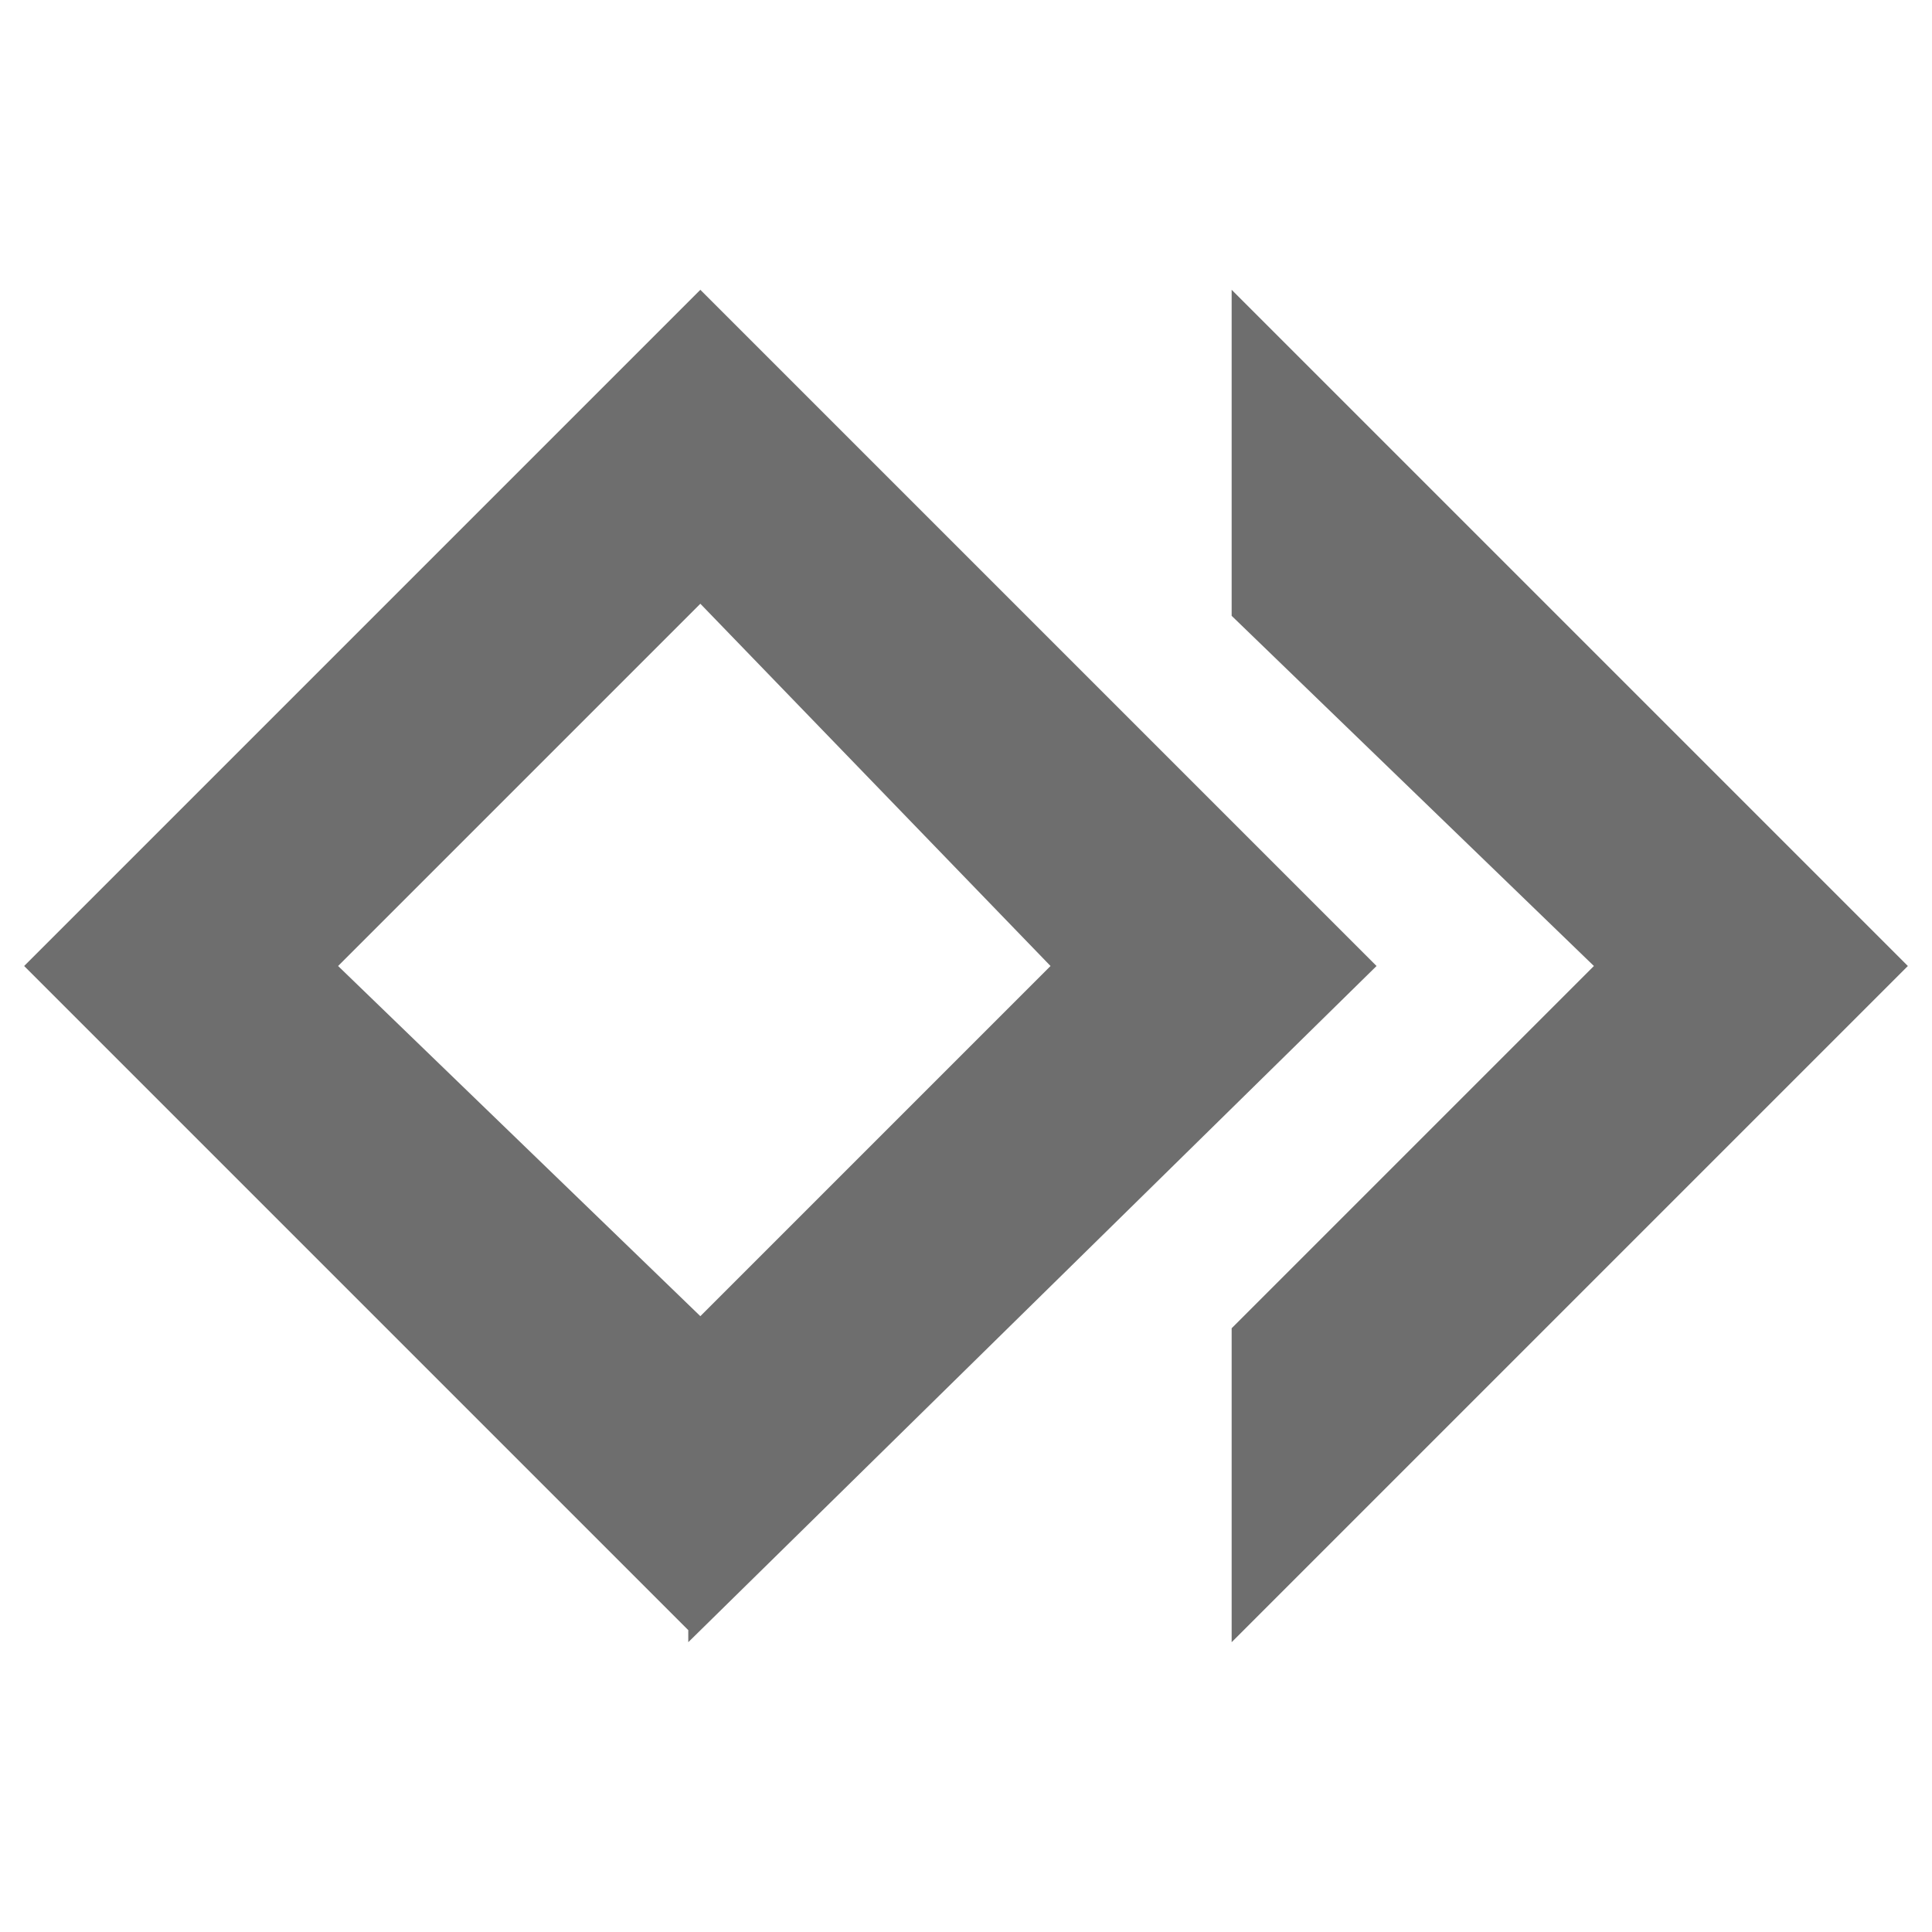
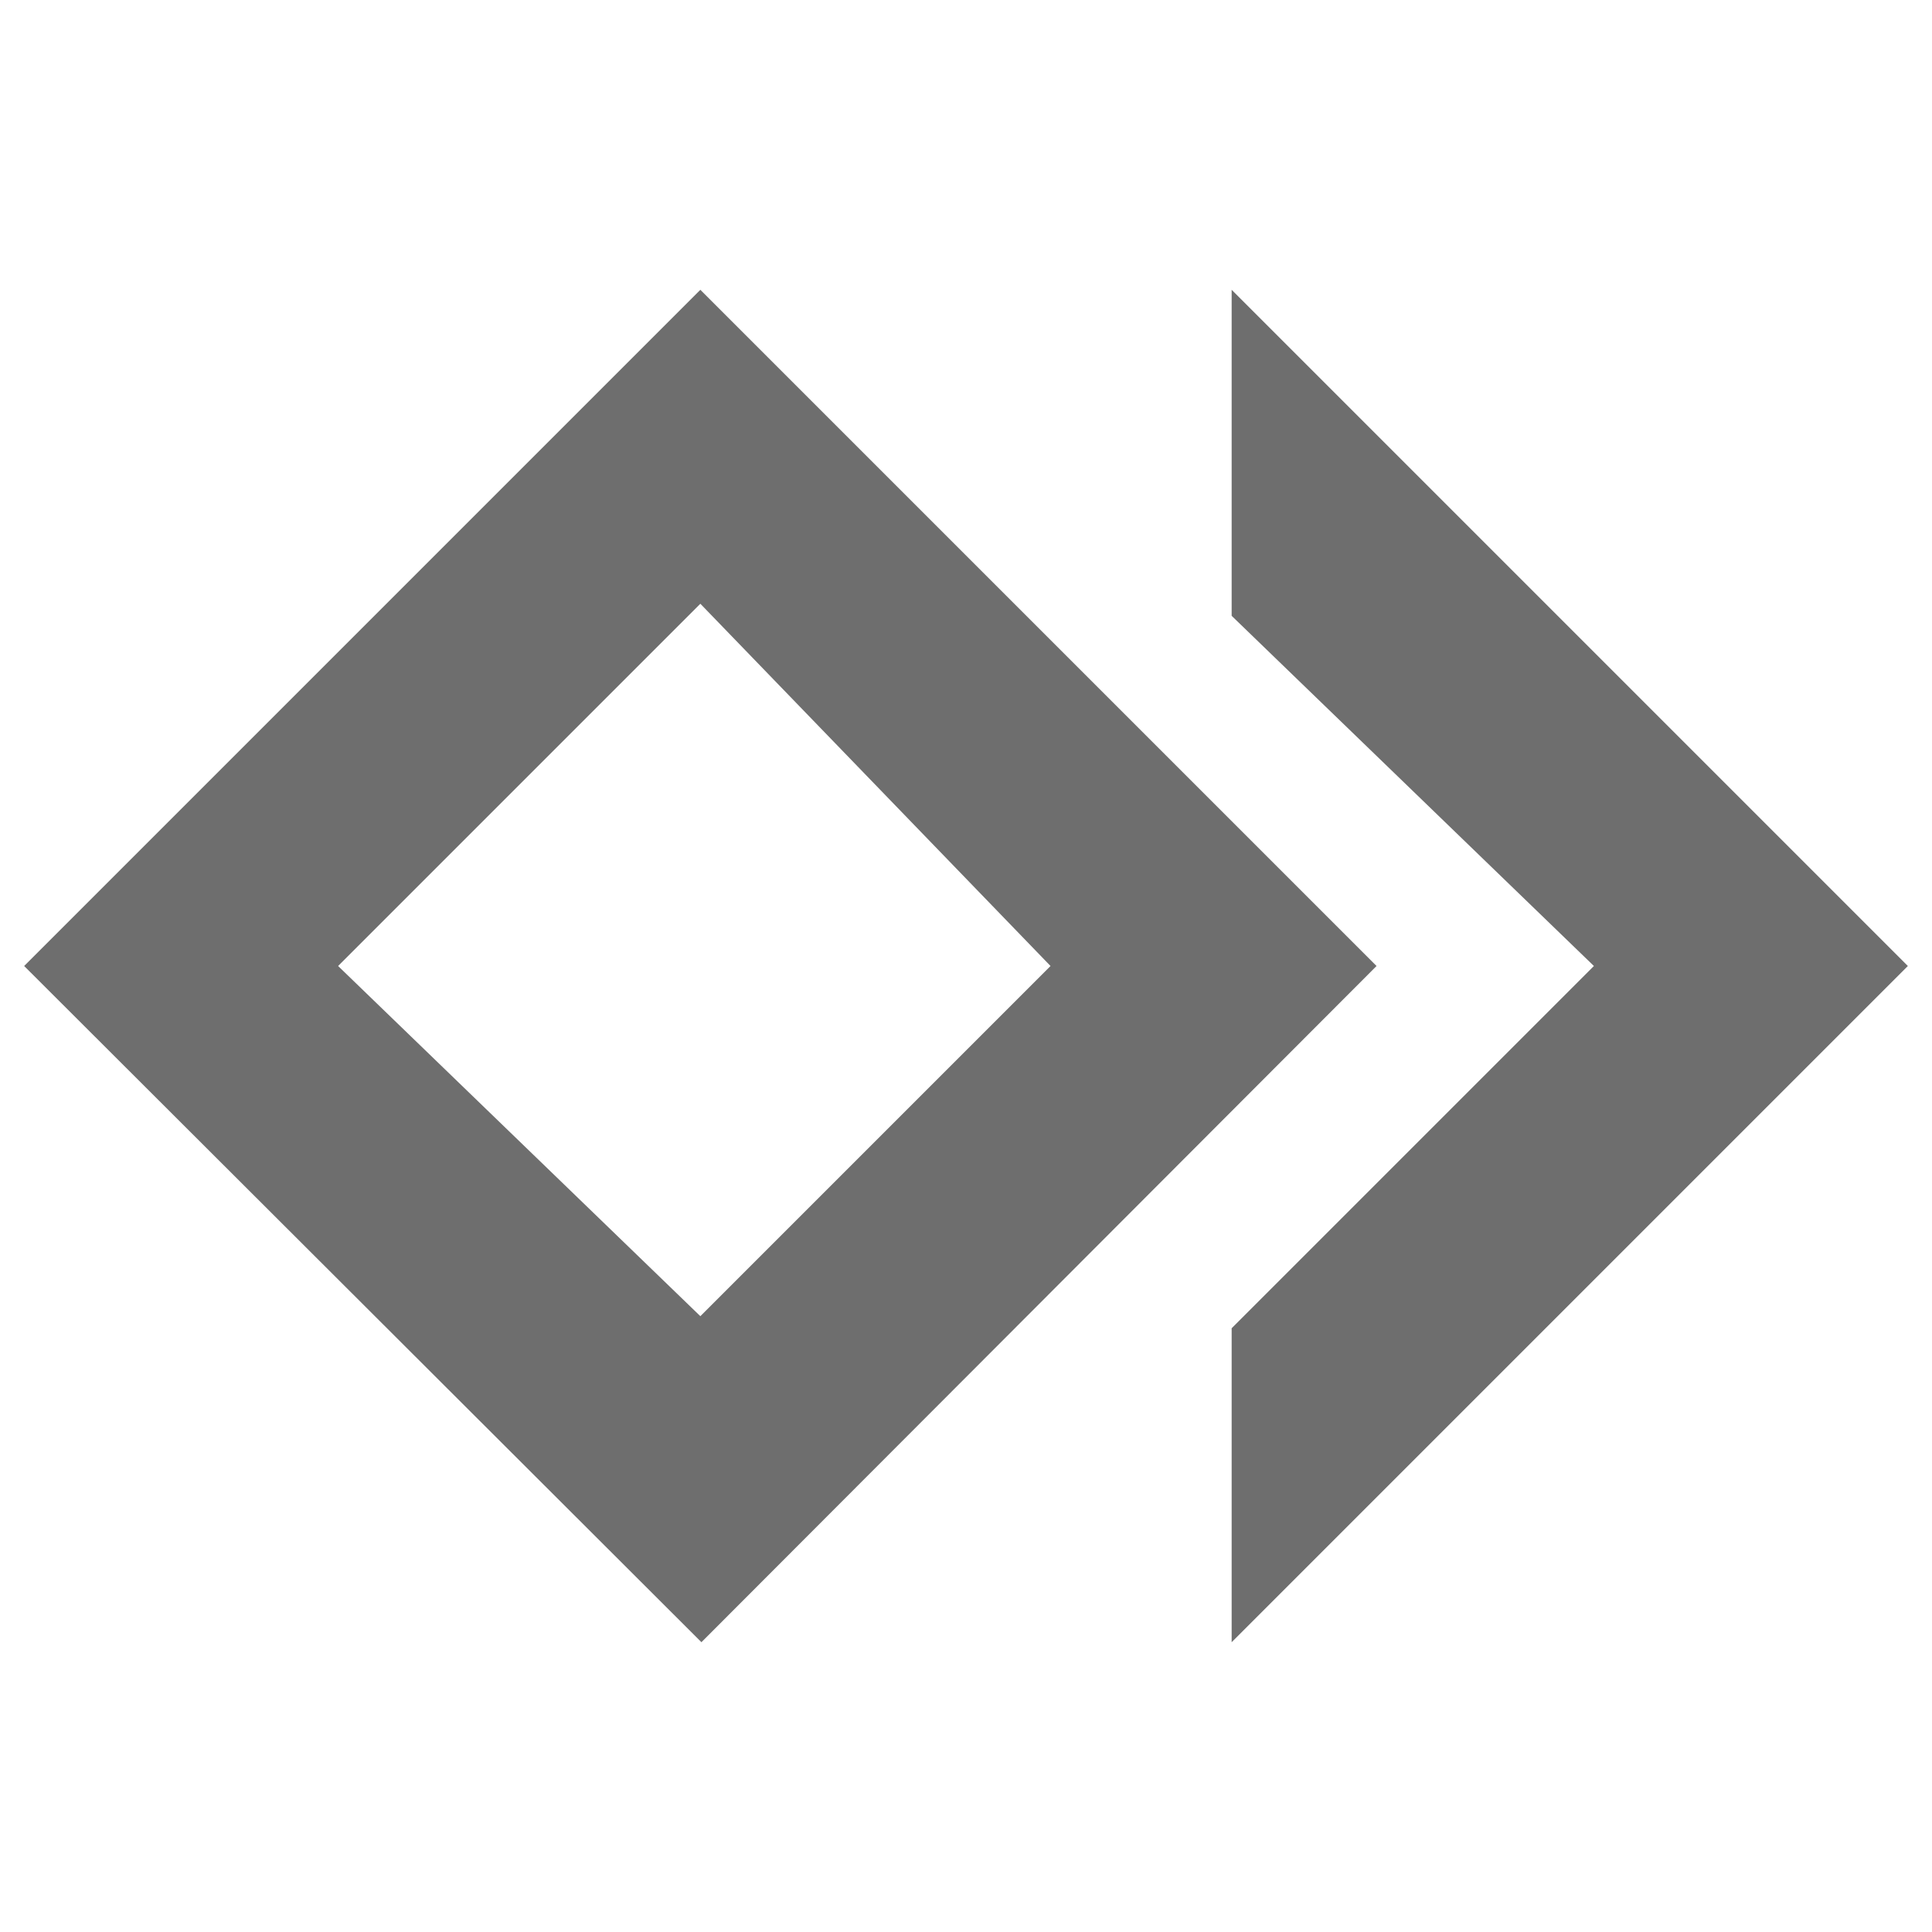
<svg xmlns="http://www.w3.org/2000/svg" version="1.1" id="Ebene_1" x="0px" y="0px" viewBox="0 0 16 16" style="enable-background:new 0 0 16 16;" xml:space="preserve">
  <style type="text/css">
	.st0{fill:none;enable-background:new    ;}
	.st1{fill:#6e6e6e;}
</style>
  <path class="st0" d="z" />
  <g>
-     <path class="st1" d="M5.8,2.4L5.8,2.4L5.8,2.4L5.8,2.4L0.2,8l5.5,5.5v0.1l0,0l0,0L11.4,8L5.8,2.4z M5.8,10.9L2.8,8l3-3L8.7,8   L5.8,10.9z" />
+     <path class="st1" d="m 10.8,2.4 h -5 v 0 0 L 0.2,8 5.809,13.6 v 0 0 0 L 11.4,8 5.8,2.4 Z m -5,8.5 -3,-2.9 3,-3 2.9,3 z" />
    <polygon class="st1" points="10.2,2.4 10.2,2.4 10.2,5 10.2,5.1 10.2,5.1 13.2,8 10.2,11 10.2,13.6 10.2,13.6 10.2,13.6 15.8,8   15.8,8 15.8,8  " />
  </g>
</svg>
